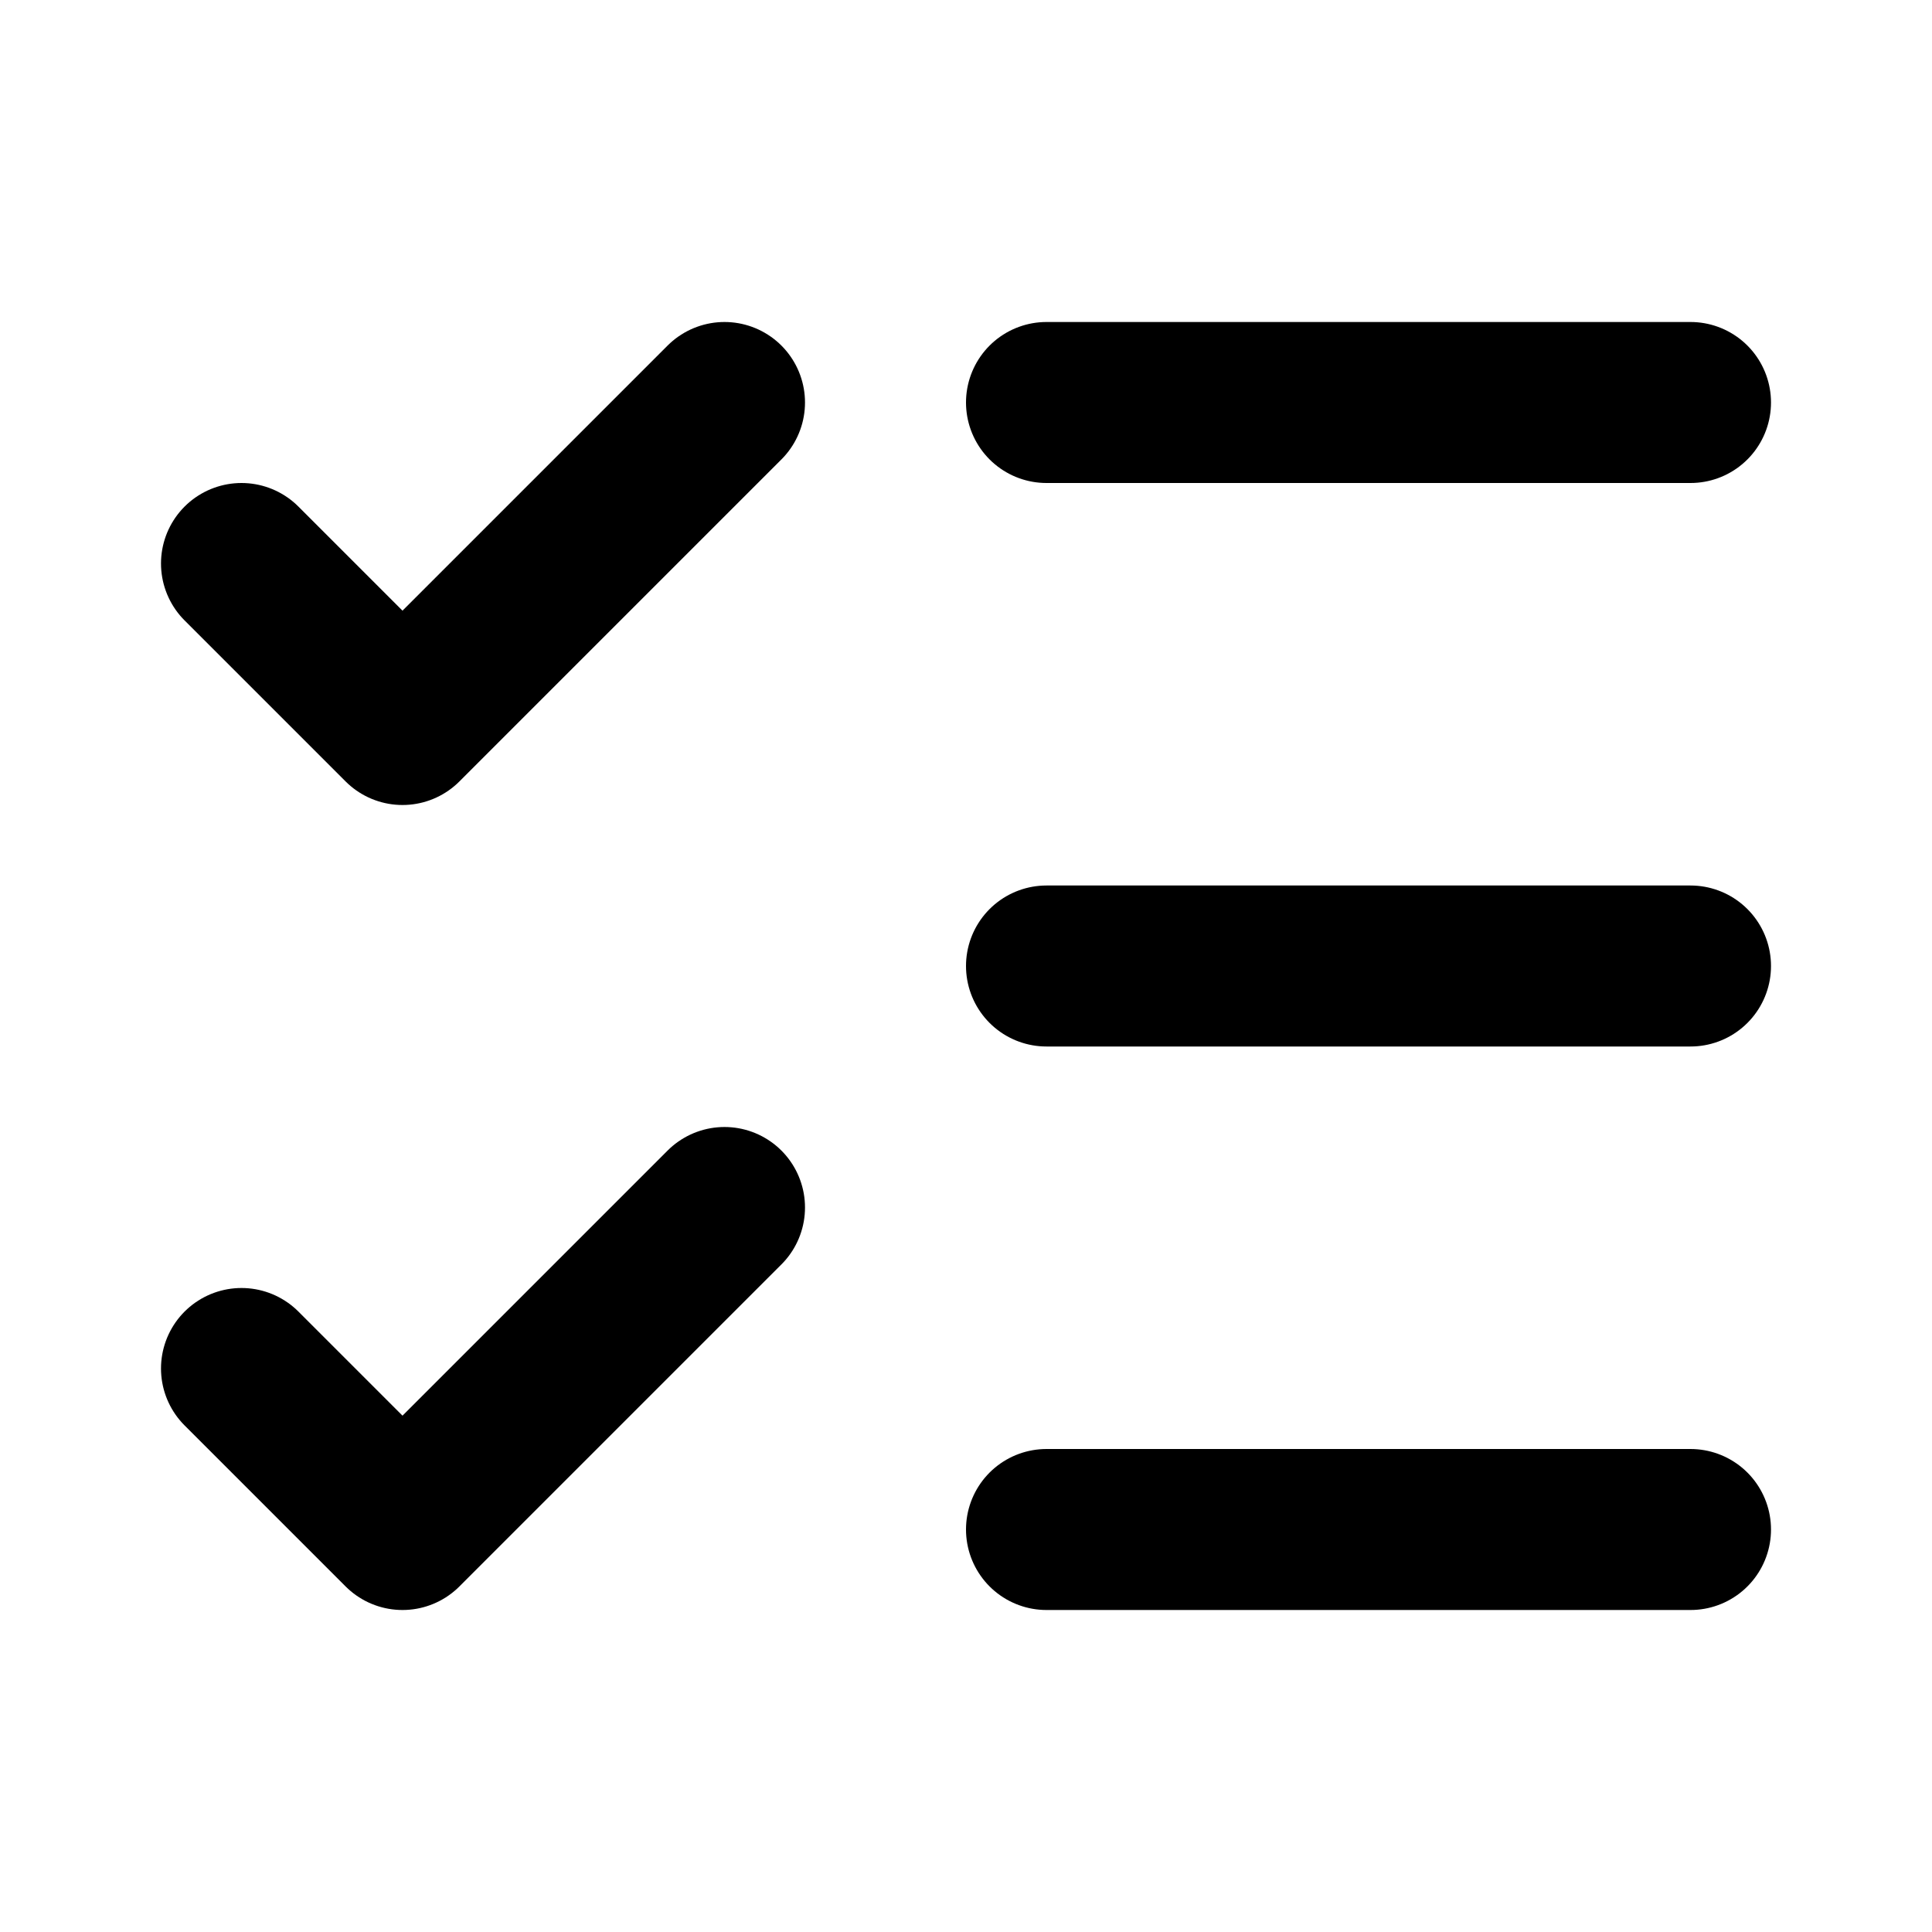
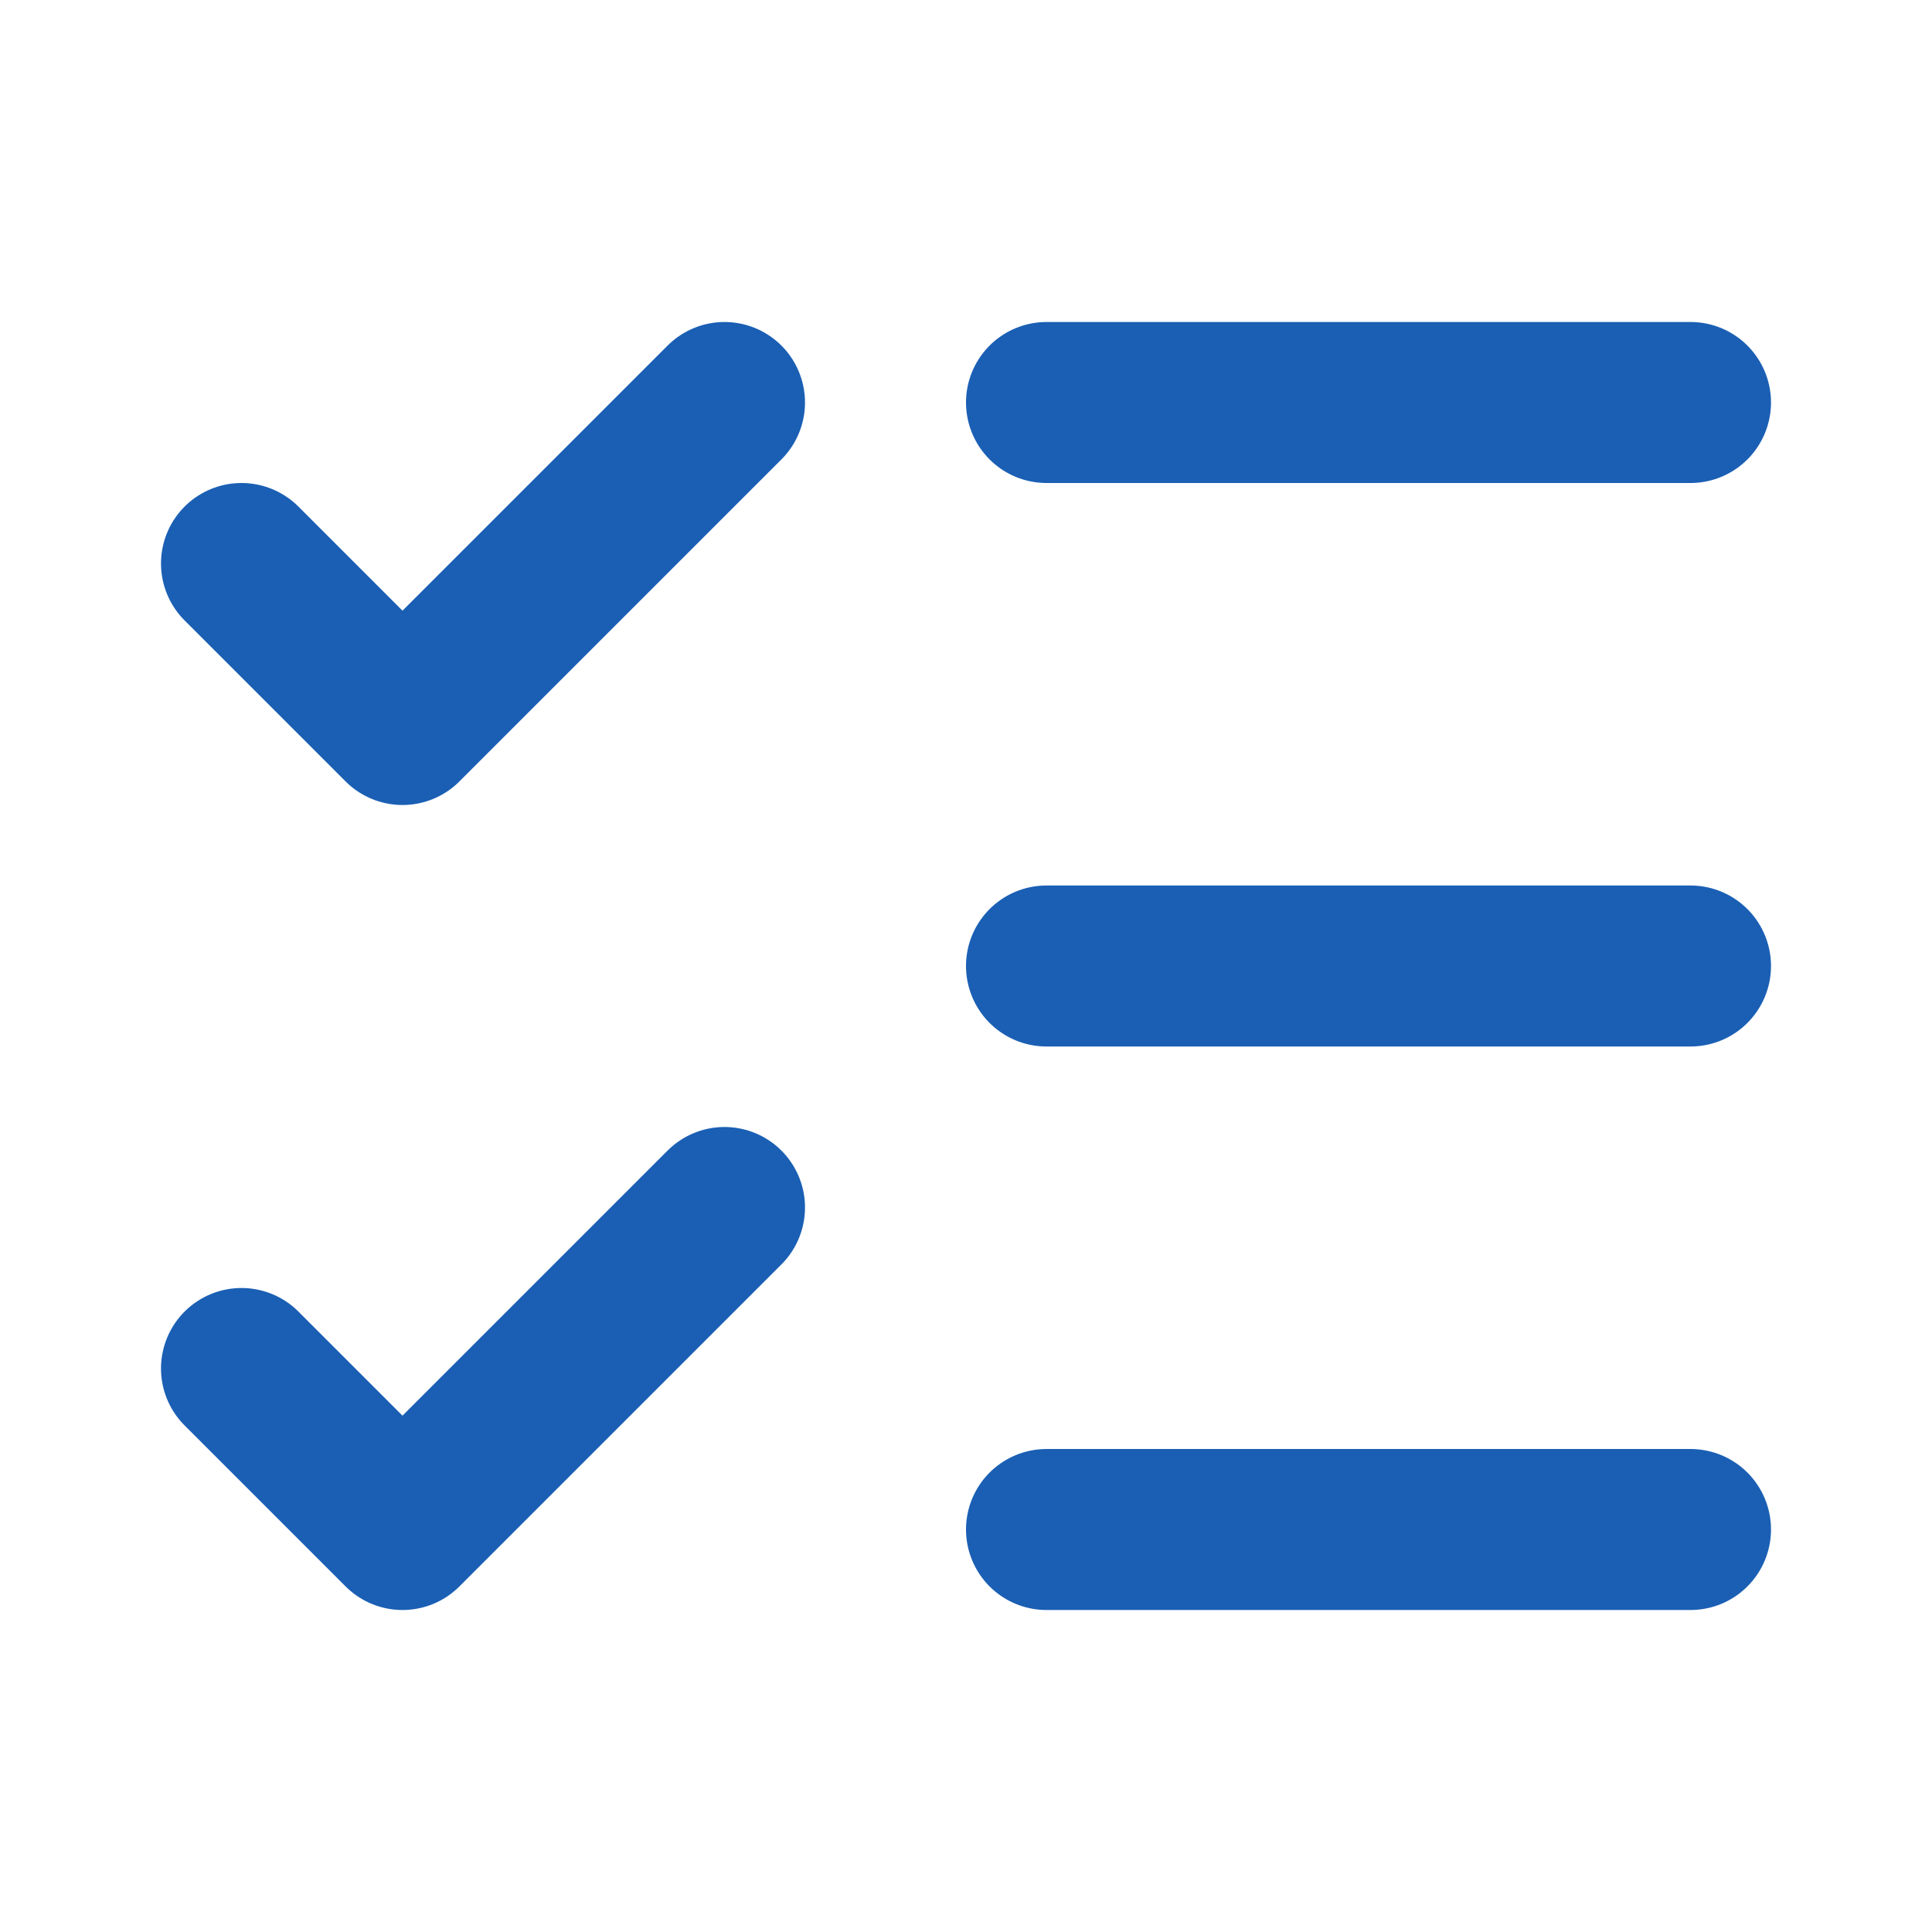
- <svg xmlns="http://www.w3.org/2000/svg" width="24" height="24" viewBox="0 0 24 24" fill="none" stroke="currentColor" stroke-width="2" stroke-linecap="round" stroke-linejoin="round" class="lucide lucide-list-checks preview-icon">
+ <svg xmlns="http://www.w3.org/2000/svg" width="24" height="24" viewBox="0 0 24 24" fill="none" stroke="#1a5fb4" stroke-width="2" stroke-linecap="round" stroke-linejoin="round" class="lucide lucide-list-checks preview-icon">
  <path d="M13 5h8" />
  <path d="M13 12h8" />
  <path d="M13 19h8" />
  <path d="m3 17 2 2 4-4" />
  <path d="m3 7 2 2 4-4" />
</svg>
